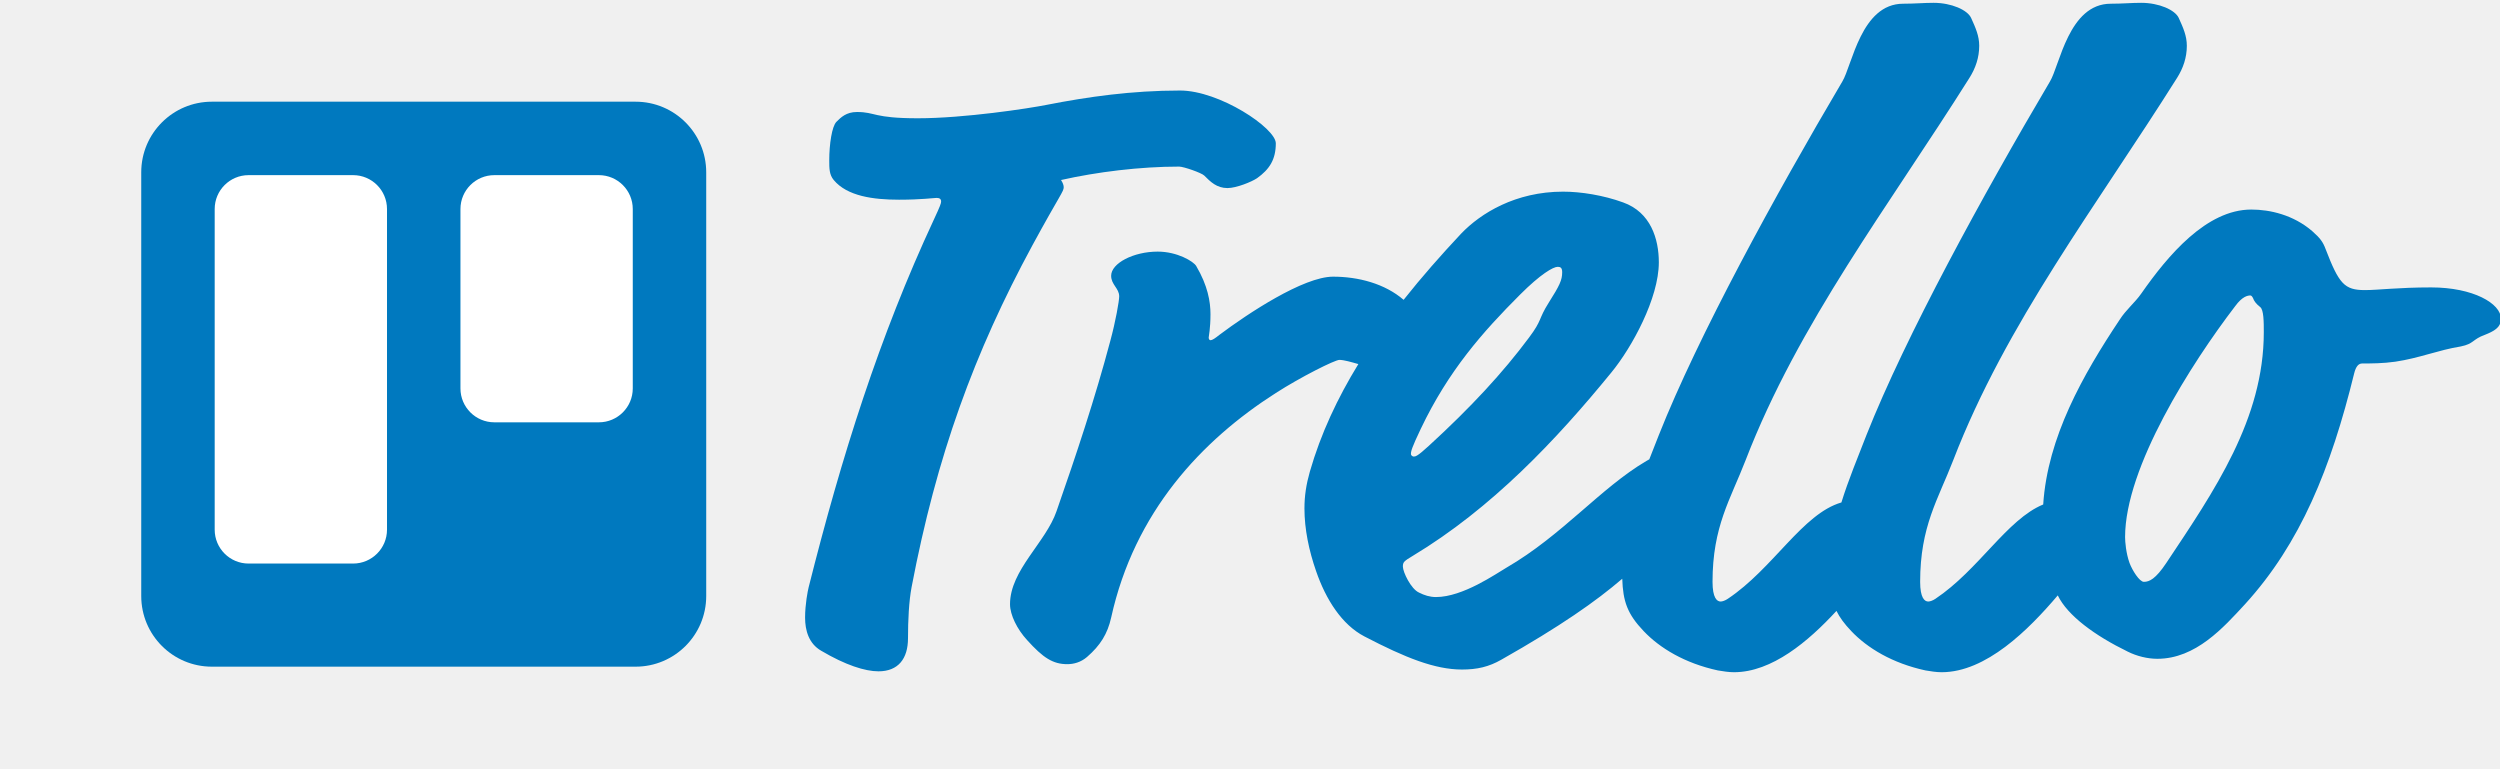
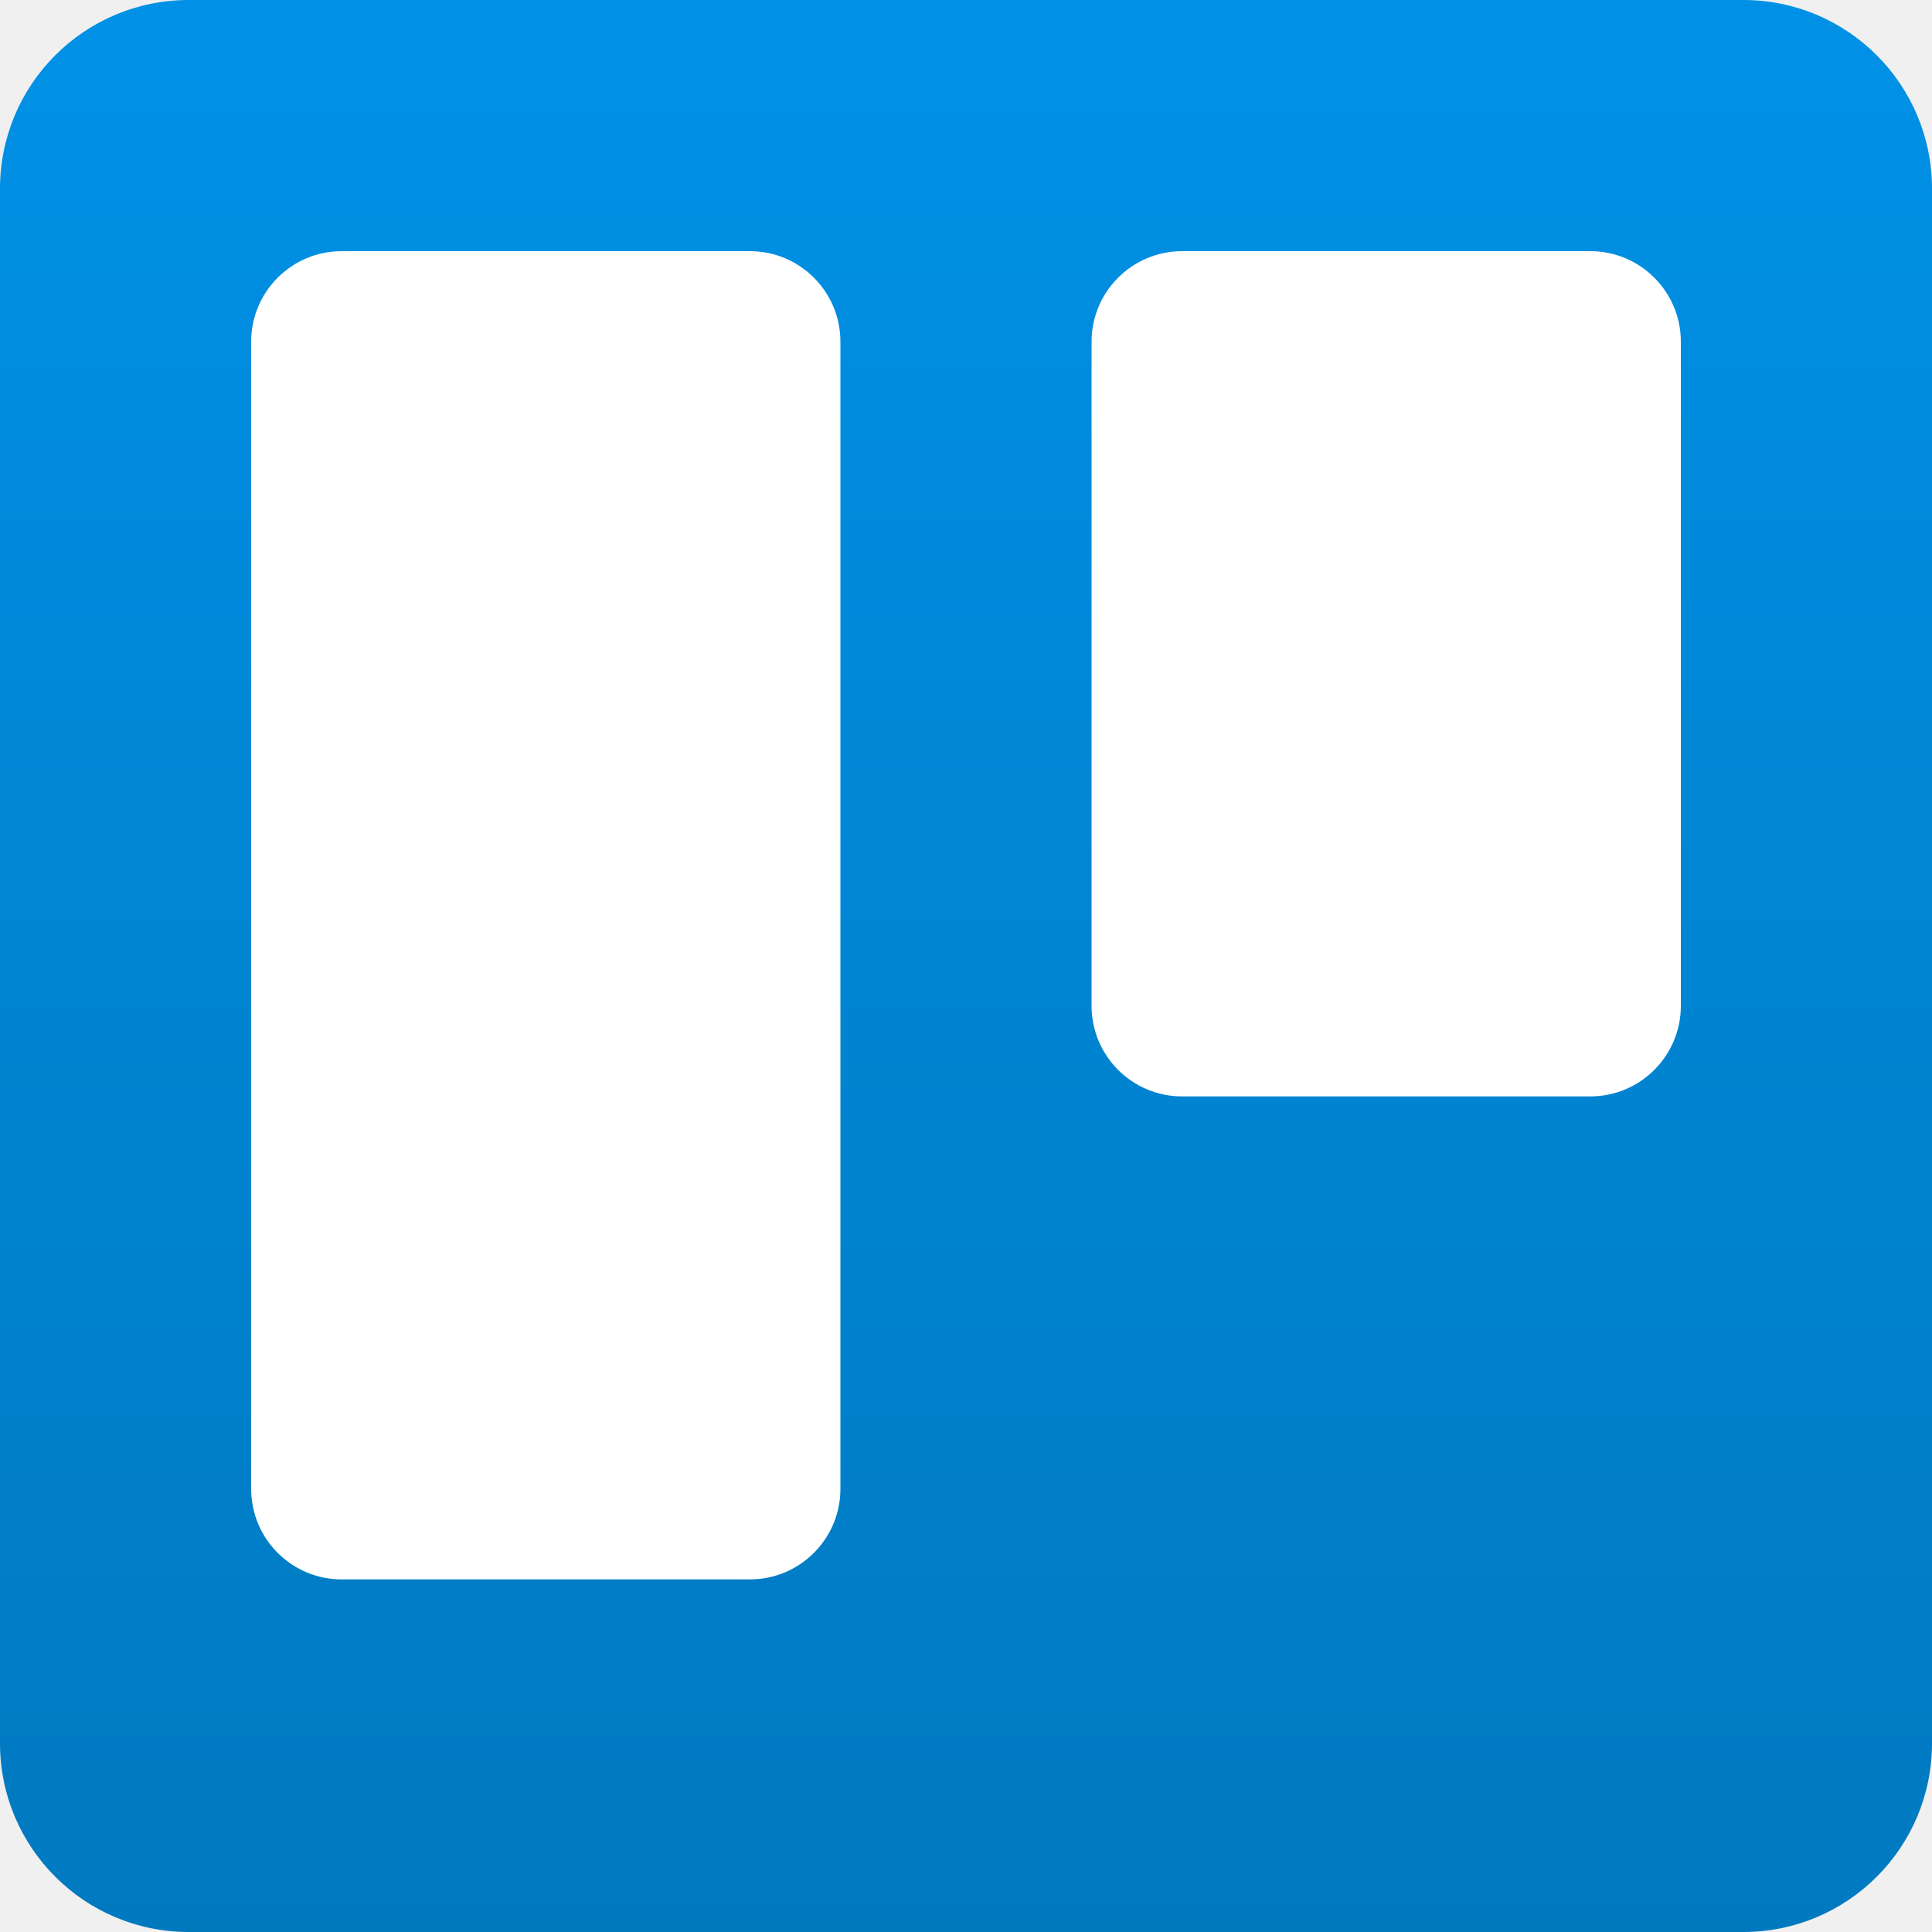
- <svg xmlns="http://www.w3.org/2000/svg" width="885px" height="272px" viewBox="0 0 885 272" version="1.1">
+ <svg xmlns="http://www.w3.org/2000/svg" width="2500" height="2500" viewBox="0 0 256 256" preserveAspectRatio="xMidYMid">
  <defs>
-     <linearGradient x1="50%" y1="0%" x2="50%" y2="100%" id="linearGradient-1">
-       <stop stop-color="#0079BF" offset="0%" />
+     <linearGradient x1="50%" y1="0%" x2="50%" y2="100%" id="a">
+       <stop stop-color="#0091E6" offset="0%" />
      <stop stop-color="#0079BF" offset="100%" />
    </linearGradient>
  </defs>
-   <g id="Page-1" stroke="none" stroke-width="1" fill="none" fill-rule="evenodd">
-     <g id="Logos" transform="translate(-509, -485)">
-       <g id="Group" transform="translate(-9, 1)">
-         <g id="Trello-Logo" transform="translate(468, 0)">
-           <g id="Trello-Logo---Blue---Flat" transform="translate(0, 420)">
-             <g id="Logo" transform="translate(50, 64)">
-               <g transform="translate(50, 1)">
-                 <path d="M673.294,177.59 C660.523,182.793 650.445,200.771 635.118,210.989 C634.168,211.622 633.218,211.939 632.584,211.939 C631.317,211.939 629.733,210.672 629.733,204.97 C629.733,185.328 636.069,175.824 641.454,161.885 C660.146,113.414 692.142,71.914 720.654,26.611 C722.872,23.126 724.139,19.325 724.139,15.206 C724.139,11.722 722.872,8.87 721.288,5.386 C720.021,2.534 714.318,0 707.982,0 C704.498,0 701.33,0.317 697.211,0.317 C682.322,0.317 679.154,22.176 675.669,27.878 C651.909,68.112 624.664,117.85 610.725,153.014 C607.668,160.897 604.366,168.781 601.857,176.871 C588.082,180.86 577.762,200.228 561.621,210.989 C560.67,211.622 559.72,211.939 559.086,211.939 C557.819,211.939 556.235,210.672 556.235,204.97 C556.235,185.328 562.571,175.824 567.957,161.885 C586.648,113.414 618.645,71.914 647.157,26.611 C649.374,23.126 650.642,19.325 650.642,15.206 C650.642,11.722 649.374,8.87 647.79,5.386 C646.523,2.534 640.821,0 634.485,0 C631,0 627.832,0.317 623.714,0.317 C608.824,0.317 605.656,22.176 602.171,27.878 C578.411,68.112 551.166,117.85 537.227,153.014 C536.119,155.872 534.979,158.73 533.855,161.598 C533.509,161.783 533.154,161.984 532.792,162.202 C516.635,171.706 503.013,188.496 483.371,199.901 C479.57,202.118 467.848,210.355 458.344,210.355 C456.126,210.355 454.226,209.722 452.325,208.771 C449.474,207.504 446.622,201.485 446.622,199.584 C446.622,198 446.939,197.683 450.107,195.782 C477.986,178.992 500.795,154.915 520.437,130.838 C527.723,121.968 537.227,104.544 537.227,91.872 C537.227,83.635 534.376,74.131 524.555,70.646 C517.586,68.112 509.666,66.845 503.33,66.845 C486.539,66.845 474.184,74.448 467.214,81.734 C460.119,89.309 453.256,97.087 446.879,105.139 C440.217,99.387 430.82,96.941 421.912,96.941 C411.458,96.941 391.816,109.93 381.678,117.533 C380.094,118.8 379.144,119.434 378.51,119.434 C378.194,119.434 377.877,119.117 377.877,118.483 C377.877,118.166 378.51,115.315 378.51,110.246 C378.51,105.811 377.56,100.109 373.442,93.139 C372.491,91.555 366.789,88.07 359.819,88.07 C351.266,88.07 343.346,92.189 343.346,96.624 C343.346,99.792 346.197,101.059 346.197,103.91 C346.197,105.494 344.93,112.781 343.029,119.75 C337.643,140.026 330.99,159.984 324.021,179.942 C320.219,191.03 307.547,200.851 307.547,212.89 C307.547,216.691 310.082,221.76 313.566,225.562 C319.269,231.898 322.754,234.115 327.822,234.115 C330.04,234.115 332.574,233.482 334.792,231.581 C339.544,227.462 342.078,223.344 343.346,217.642 C351.582,180.259 375.342,154.915 401.637,138.125 C410.507,132.422 422.546,126.403 424.13,126.403 C425.754,126.403 428.294,127.153 430.854,127.883 C423.504,139.872 417.548,152.515 413.675,166.003 C412.408,170.438 411.774,174.557 411.774,178.992 C411.774,186.278 413.358,193.882 415.893,201.168 C419.378,211.306 425.08,220.176 433,224.294 C447.573,231.898 458.027,236.016 467.531,236.016 C472.917,236.016 477.035,235.066 481.47,232.531 C502.293,220.75 515.059,211.812 524.277,203.874 C524.53,211.923 526.117,216.382 531.842,222.394 C537.544,228.413 546.414,233.798 558.136,236.333 C560.037,236.65 561.938,236.966 563.838,236.966 C577.249,236.966 590.156,226.066 600.108,215.26 C601.26,217.618 602.935,219.869 605.339,222.394 C611.042,228.413 619.912,233.798 631.634,236.333 C633.534,236.65 635.435,236.966 637.336,236.966 C653.046,236.966 668.063,222.009 678.45,209.767 C681.912,216.928 691.587,224.007 703.23,229.68 C706.398,231.264 710.2,232.214 713.685,232.214 C727.307,232.214 737.128,221.126 744.731,212.89 C764.373,191.347 775.144,164.736 783.381,131.155 C784.014,128.621 784.965,127.67 786.232,127.67 C789.4,127.67 793.518,127.67 797.954,127.037 C806.507,125.77 813.16,122.918 821.08,121.651 C825.832,120.701 825.198,119.117 829.634,117.533 C832.802,116.266 835.336,114.998 835.336,111.83 C835.336,106.445 825.515,100.742 810.626,100.742 C798.904,100.742 791.934,101.693 787.182,101.693 C779.896,101.693 777.995,99.475 773.243,87.12 C773.243,87.12 777.995,99.475 773.243,87.12 C772.293,84.586 771.342,83.318 768.491,80.784 C761.838,75.082 753.602,73.181 746.949,73.181 C731.109,73.181 717.486,89.338 707.982,102.96 C705.765,106.128 702.597,108.662 700.379,112.147 C687.329,131.722 674.835,153.796 673.294,177.59 Z M268.264,69.696 C276.184,69.696 280.619,69.062 281.57,69.062 C282.52,69.062 283.154,69.379 283.154,70.33 C283.154,70.963 282.837,71.914 280.619,76.666 C261.294,118.166 247.989,160.301 236.267,206.87 C235.95,208.138 235,212.89 235,217.642 C235,222.077 236.267,226.829 240.702,229.363 C249.256,234.432 256.226,236.65 260.978,236.65 C267.947,236.65 271.432,232.214 271.432,224.928 C271.432,218.592 271.749,211.939 272.699,206.87 C281.57,160.301 294.875,123.869 315.467,85.853 C325.288,67.795 326.555,66.845 326.555,65.261 C326.555,64.627 326.238,63.677 325.605,62.726 C338.277,59.875 353.483,57.974 367.422,57.974 C369.006,57.974 375.342,60.192 376.293,61.142 C378.51,63.36 380.728,65.578 384.53,65.578 C387.698,65.578 393.083,63.36 394.984,62.093 C399.419,58.925 401.637,55.44 401.637,49.738 C401.637,44.352 381.678,31.046 367.739,31.046 C350.632,31.046 335.109,33.264 320.536,36.115 C314.2,37.382 291.39,40.867 274.917,40.867 C259.077,40.867 260.027,38.65 253.374,38.65 C249.573,38.65 247.672,40.55 246.088,42.134 C244.504,43.718 243.554,50.054 243.554,55.757 C243.554,58.608 243.554,60.826 245.138,62.726 C249.89,68.429 259.077,69.696 268.264,69.696 C268.264,69.696 259.077,69.696 268.264,69.696 Z M503.013,95.357 C503.013,98.208 502.062,100.109 498.261,106.128 C494.459,112.147 496.043,112.147 491.291,118.483 C482.104,130.838 470.699,143.194 455.81,156.816 C451.691,160.618 451.058,160.618 450.424,160.618 C450.107,160.618 449.474,160.301 449.474,159.667 C449.474,158.717 449.79,157.45 452.958,150.797 C462.779,130.205 474.818,116.582 488.123,103.277 C495.41,95.99 499.845,93.456 501.429,93.456 C502.379,93.456 503.013,93.773 503.013,95.357 C503.013,95.357 503.013,93.773 503.013,95.357 Z M746.632,103.594 C746.949,103.594 747.266,103.91 747.582,104.544 C747.899,105.494 748.533,106.445 750.117,107.712 C751.384,108.662 751.384,113.098 751.384,116.582 C751.384,147.312 733.96,172.656 716.853,198.317 C713.051,204.019 710.834,204.97 708.933,204.97 C707.349,204.97 704.814,200.851 703.864,198.317 C702.597,194.832 702.28,190.714 702.28,189.13 C702.28,164.419 725.723,127.67 741.246,107.395 C743.781,103.91 745.682,103.594 746.632,103.594 C746.632,103.594 745.682,103.594 746.632,103.594 Z" id="Type" fill="#0079BF" />
-                 <g id="Mark" transform="translate(0, 35)">
-                   <rect id="Board" fill="url(#linearGradient-1)" x="0" y="0" width="200" height="200" rx="25" />
-                   <rect id="Right-List" fill="#FFFFFF" x="113" y="26" width="61" height="87.5" rx="12" />
-                   <rect id="Left-List" fill="#FFFFFF" x="26" y="26" width="61" height="137.5" rx="12" />
-                 </g>
-               </g>
-             </g>
-           </g>
-         </g>
-       </g>
-     </g>
-   </g>
+   <rect fill="url(#a)" width="256" height="256" rx="25" />
+   <rect fill="#FFF" x="144.64" y="33.28" width="78.08" height="112" rx="12" />
+   <rect fill="#FFF" x="33.28" y="33.28" width="78.08" height="176" rx="12" />
</svg>
